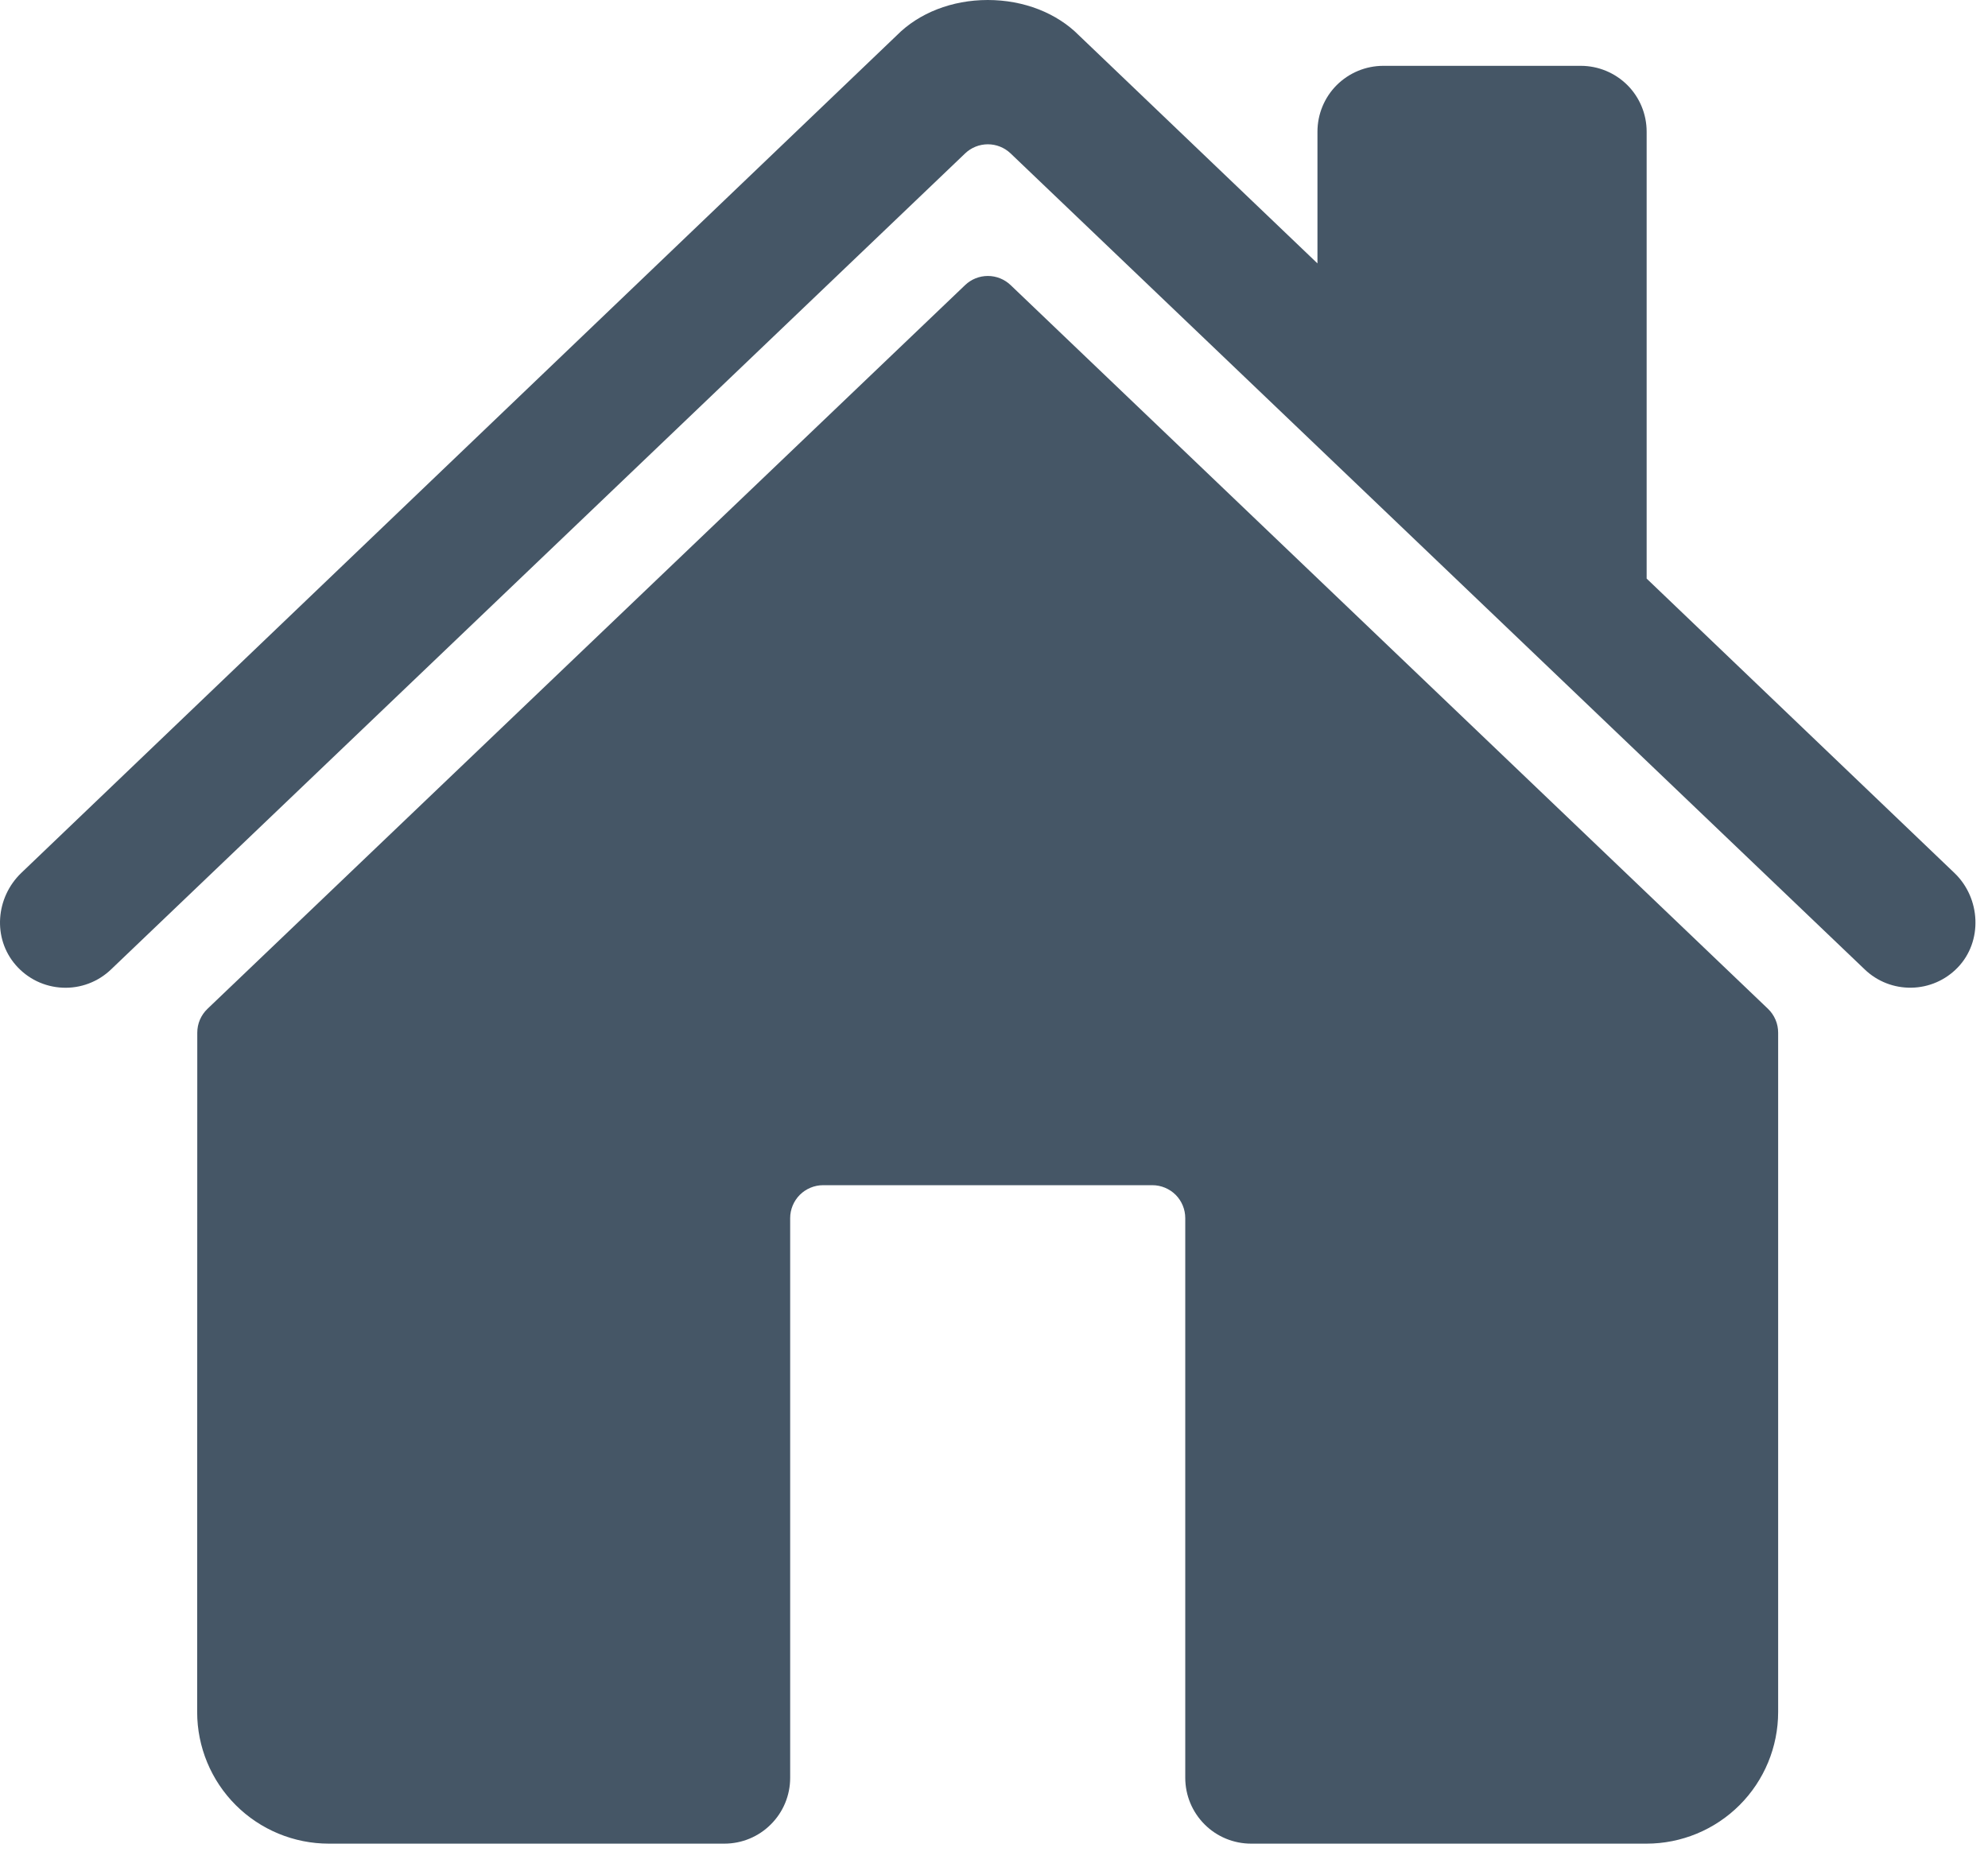
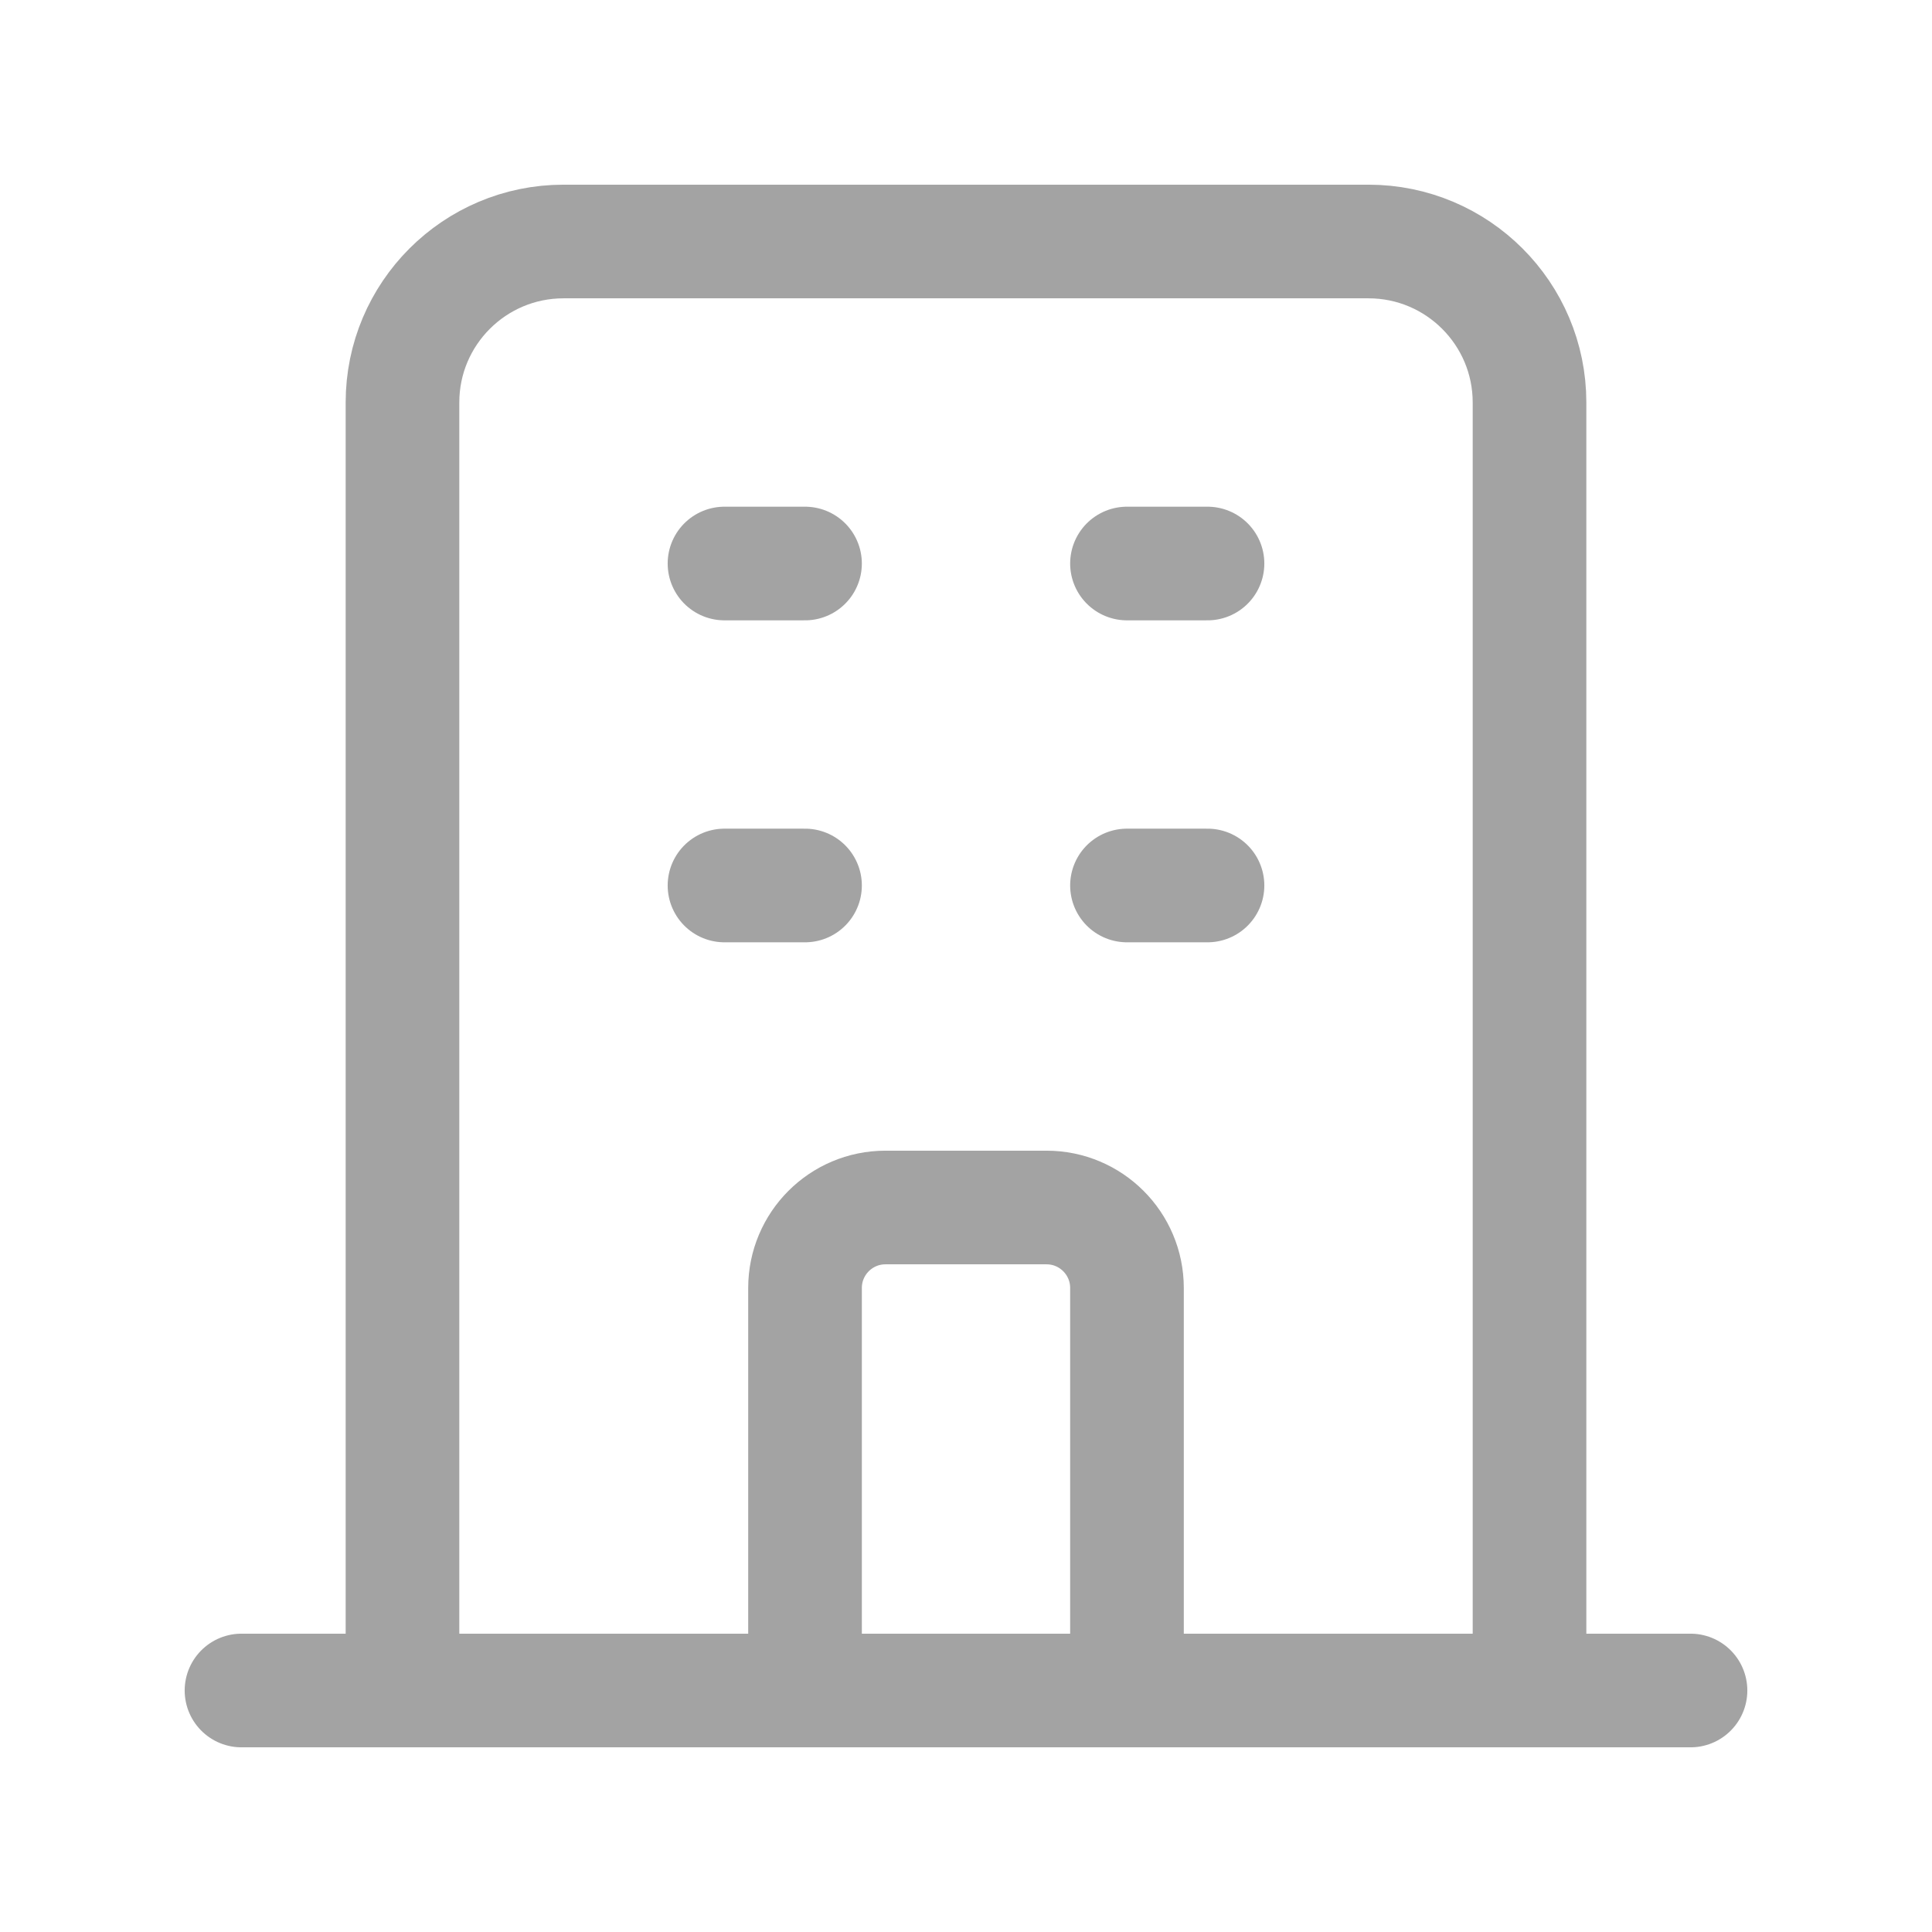
- <svg xmlns="http://www.w3.org/2000/svg" width="34" height="32" viewBox="0 0 34 32" fill="none">
-   <path d="M17.284 4.876C17.179 4.776 17.04 4.72 16.895 4.72C16.75 4.72 16.61 4.776 16.506 4.876L3.548 17.255C3.493 17.308 3.449 17.371 3.419 17.441C3.389 17.511 3.374 17.587 3.374 17.663L3.372 29.281C3.372 29.878 3.609 30.451 4.031 30.873C4.454 31.296 5.027 31.533 5.624 31.533H12.388C12.687 31.533 12.973 31.415 13.184 31.203C13.396 30.992 13.514 30.706 13.514 30.407V20.834C13.514 20.685 13.574 20.542 13.679 20.436C13.785 20.331 13.928 20.271 14.077 20.271H19.708C19.858 20.271 20.001 20.331 20.107 20.436C20.212 20.542 20.271 20.685 20.271 20.834V30.407C20.271 30.706 20.39 30.992 20.601 31.203C20.812 31.415 21.099 31.533 21.398 31.533H28.159C28.756 31.533 29.329 31.296 29.752 30.873C30.174 30.451 30.411 29.878 30.411 29.281V17.663C30.411 17.587 30.396 17.511 30.366 17.441C30.336 17.371 30.293 17.308 30.238 17.255L17.284 4.876Z" fill="#455666" />
-   <path d="M33.427 14.932L28.162 9.896V2.252C28.162 1.954 28.044 1.667 27.833 1.456C27.621 1.245 27.335 1.126 27.036 1.126H23.658C23.359 1.126 23.073 1.245 22.861 1.456C22.65 1.667 22.532 1.954 22.532 2.252V4.505L18.455 0.607C18.073 0.221 17.506 0 16.893 0C16.282 0 15.716 0.221 15.335 0.607L0.363 14.931C-0.075 15.353 -0.129 16.048 0.269 16.506C0.369 16.621 0.491 16.715 0.629 16.782C0.766 16.848 0.916 16.886 1.069 16.893C1.221 16.9 1.374 16.876 1.517 16.822C1.66 16.768 1.79 16.686 1.9 16.58L16.506 2.624C16.61 2.524 16.75 2.468 16.895 2.468C17.04 2.468 17.179 2.524 17.284 2.624L31.891 16.58C32.106 16.787 32.394 16.899 32.692 16.893C32.99 16.888 33.274 16.764 33.481 16.549C33.913 16.102 33.877 15.363 33.427 14.932Z" fill="#455666" />
+ <svg xmlns="http://www.w3.org/2000/svg" width="34" height="34" viewBox="0 0 34 34" fill="none">
+   <path d="M26.917 29.75V7.083C26.917 5.519 25.648 4.25 24.083 4.25H9.917C8.352 4.25 7.083 5.519 7.083 7.083V29.75M26.917 29.75L29.75 29.75M26.917 29.75H19.833M7.083 29.75L4.25 29.75M7.083 29.75H14.167M12.75 9.917H14.167M12.75 15.583H14.167M19.833 9.917H21.25M19.833 15.583H21.25M14.167 29.75V22.667C14.167 21.884 14.801 21.25 15.583 21.25H18.417C19.199 21.25 19.833 21.884 19.833 22.667V29.75M14.167 29.75H19.833" stroke="#A3A3A3" stroke-width="2" stroke-linecap="round" stroke-linejoin="round" />
</svg>
